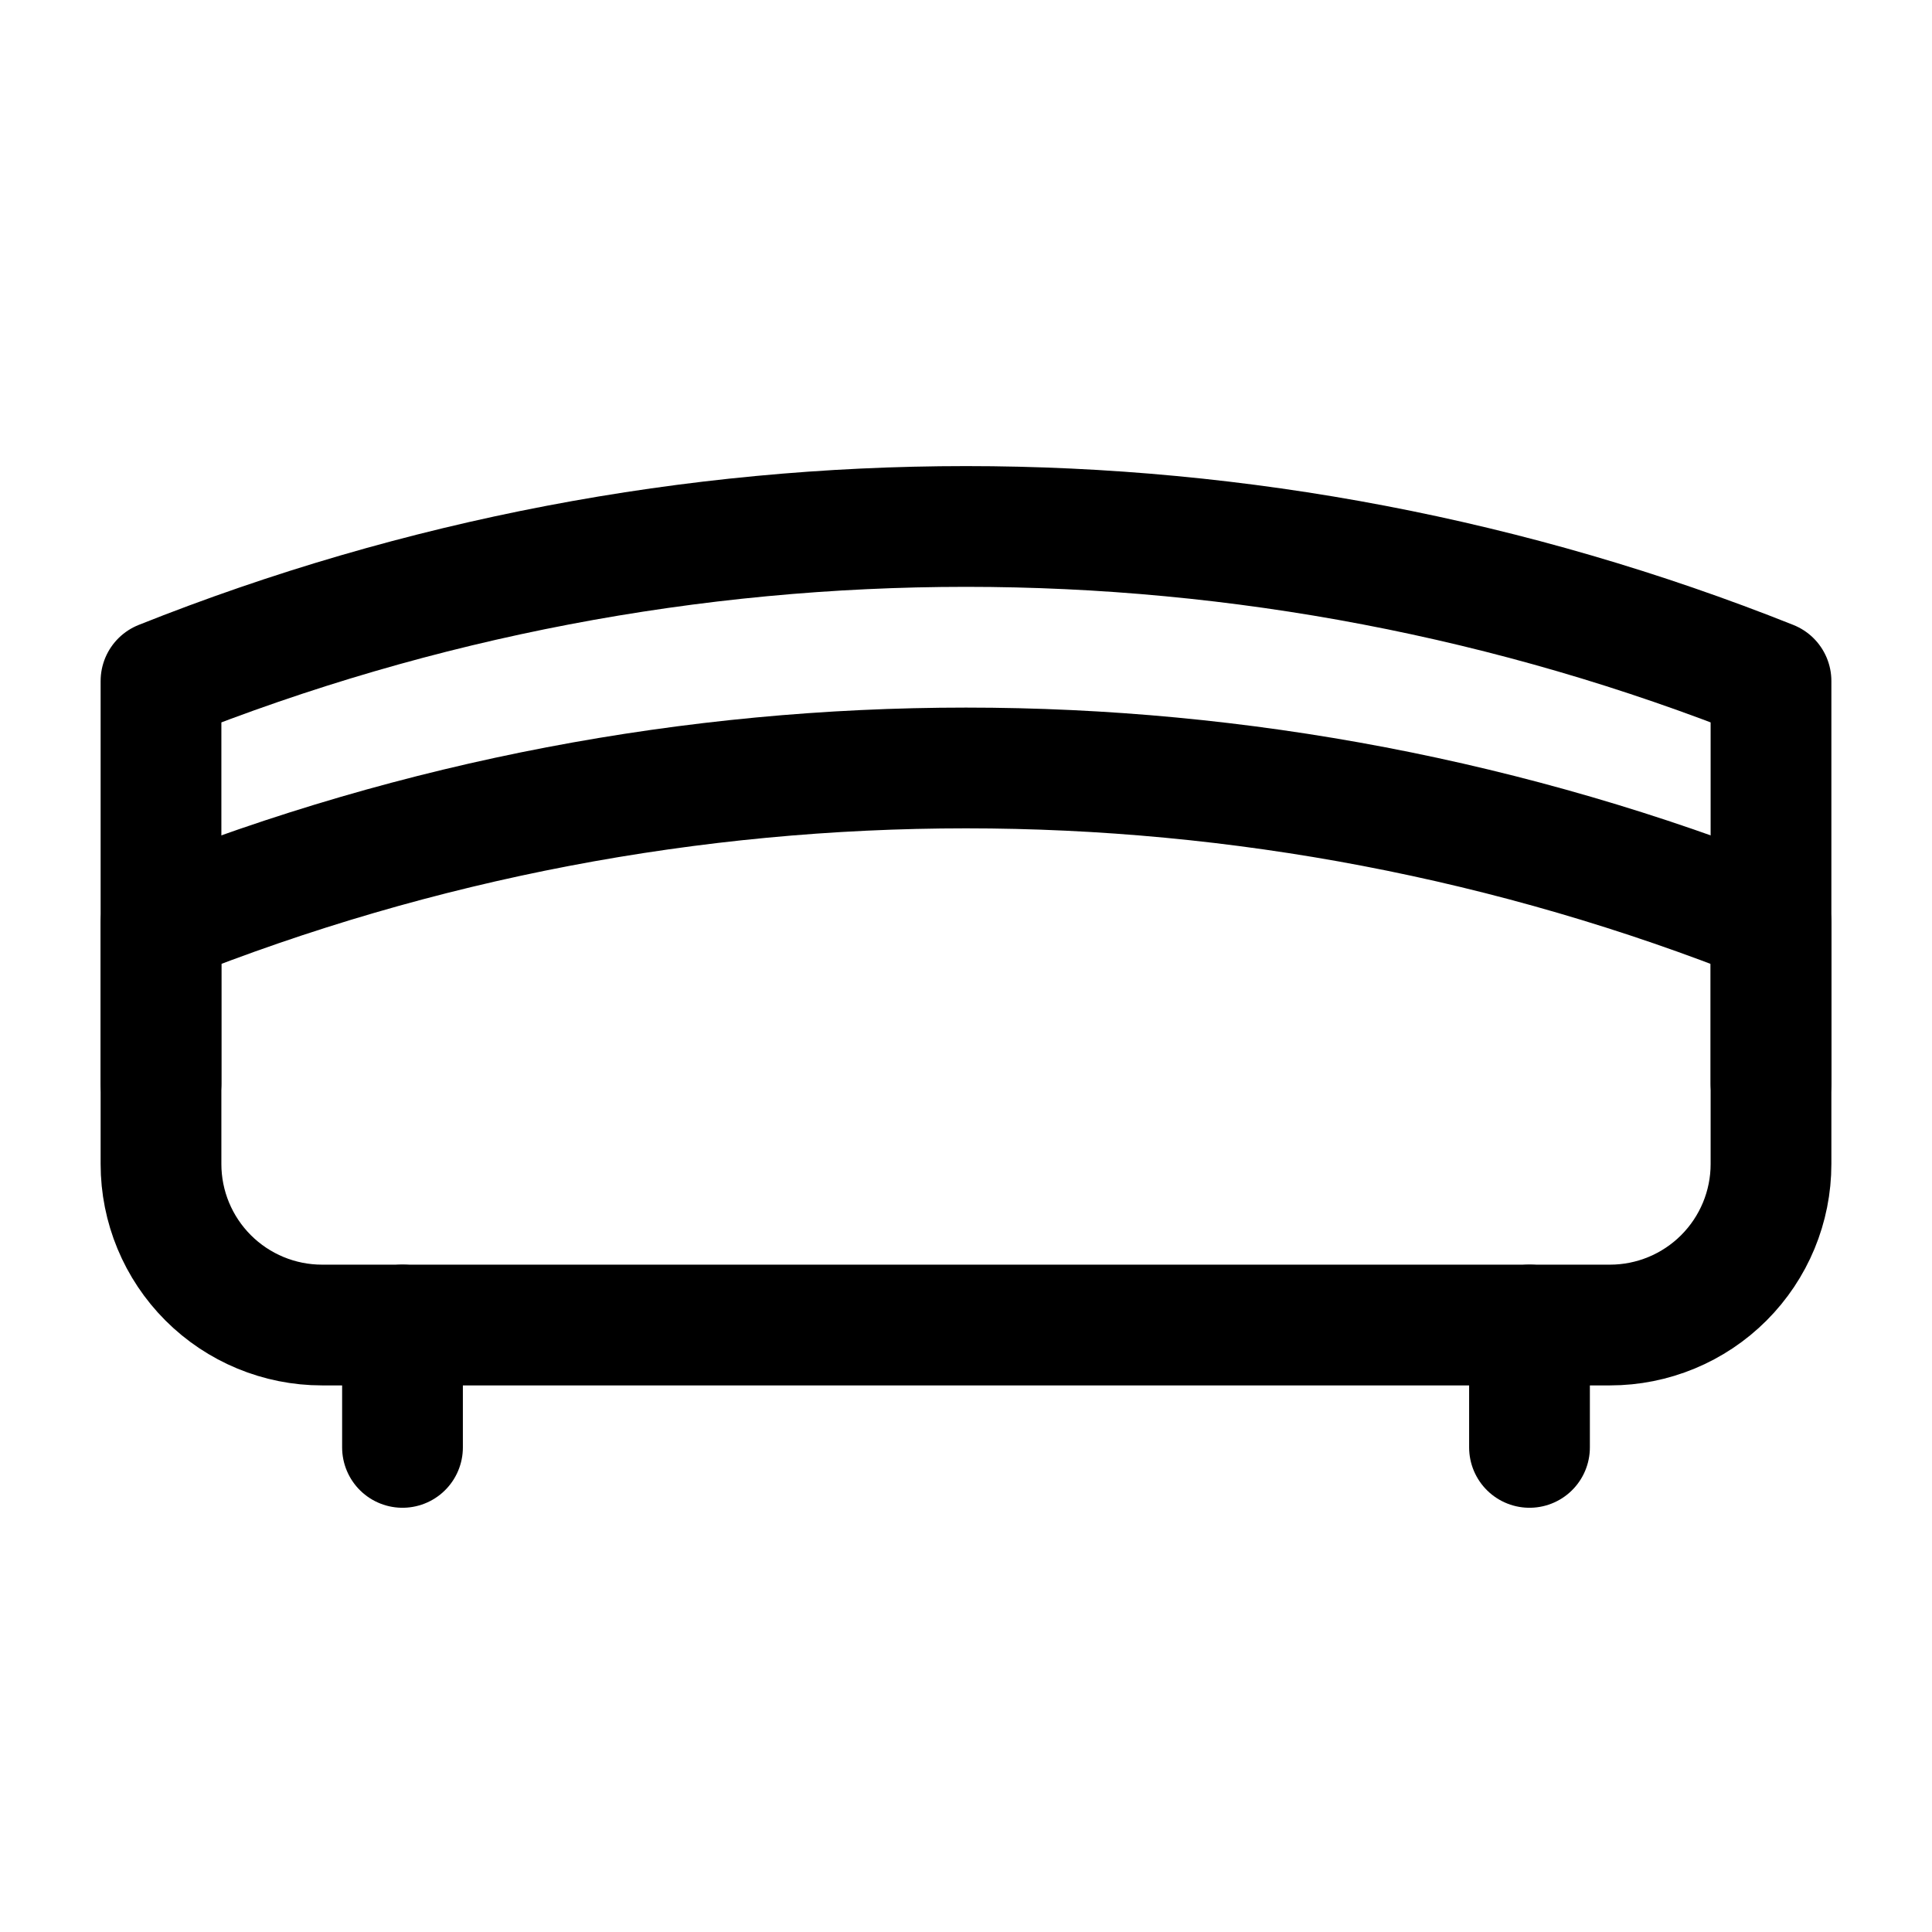
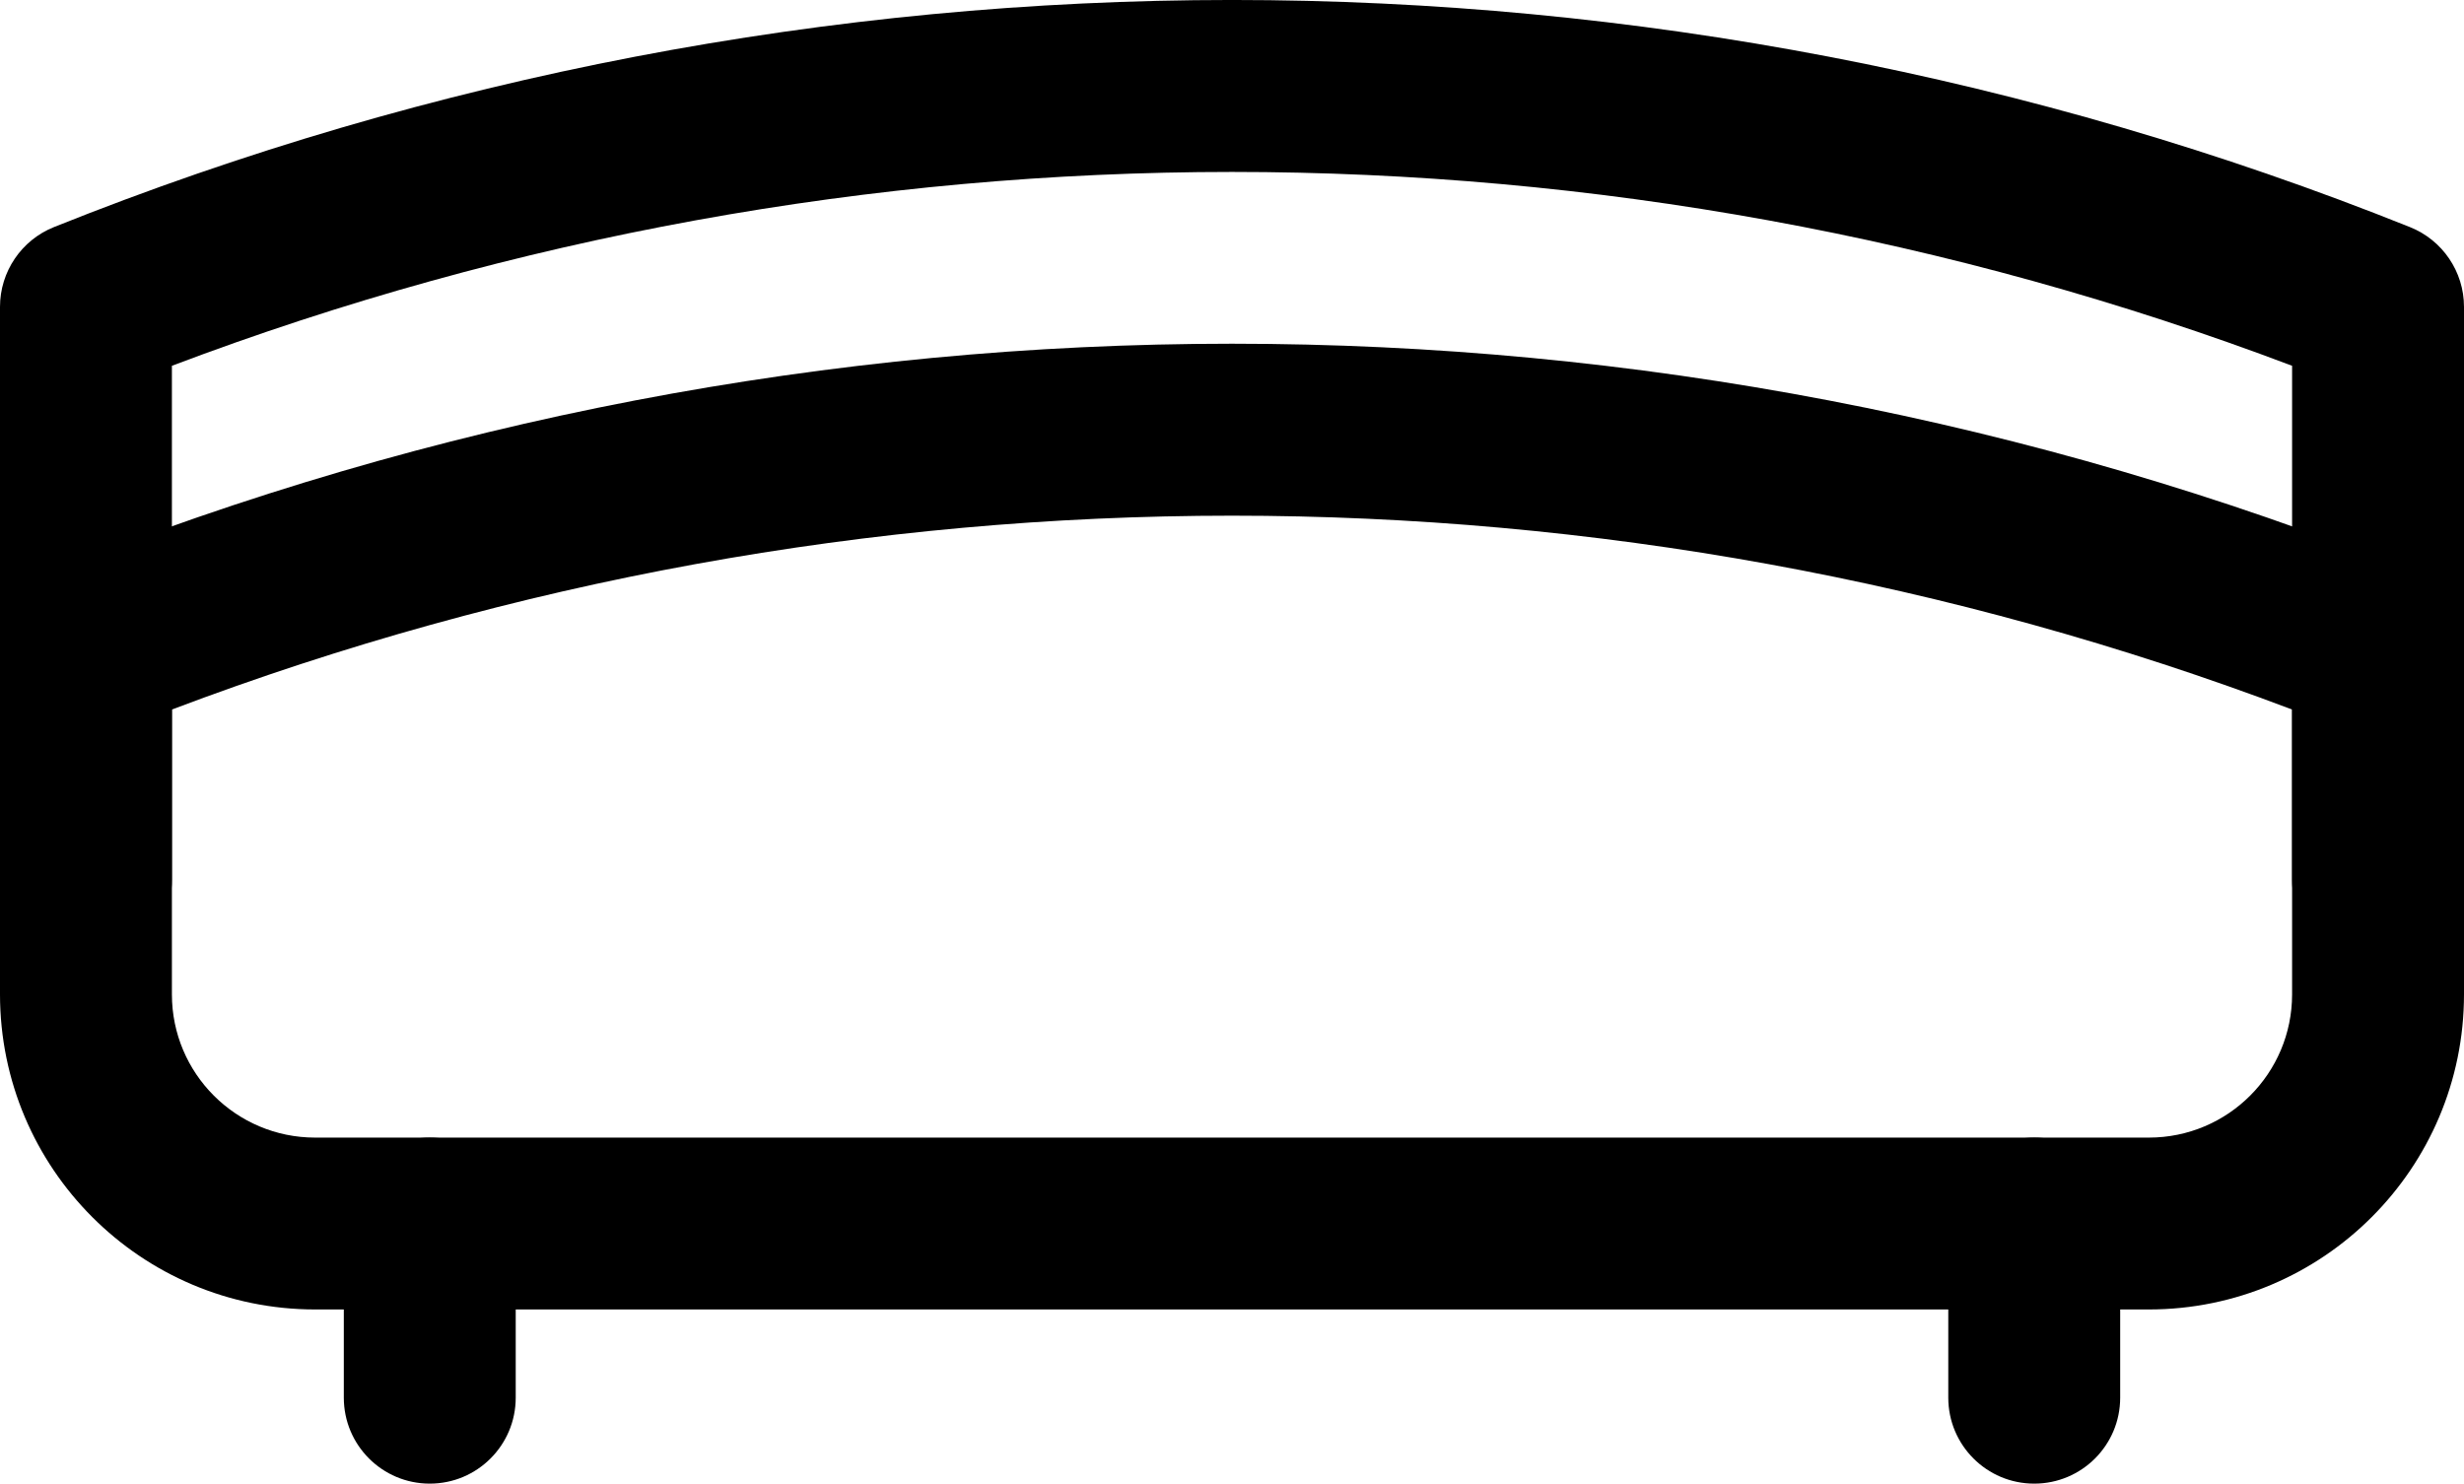
- <svg xmlns="http://www.w3.org/2000/svg" width="24" height="24" viewBox="0 0 24 24" fill="none">
-   <path fill-rule="evenodd" clip-rule="evenodd" d="M20 16.46H4C3.47 16.46 2.961 16.249 2.586 15.874C2.211 15.499 2 14.991 2 14.46V11.46C8.421 8.9 15.579 8.9 22 11.46V11.46V14.46C22 14.991 21.789 15.499 21.414 15.874C21.039 16.249 20.53 16.46 20 16.46Z" stroke="black" stroke-width="1.5" stroke-linecap="round" stroke-linejoin="round" />
-   <path d="M2 13.46V8.46C8.421 5.9 15.579 5.9 22 8.46V8.46V13.46" stroke="black" stroke-width="1.5" stroke-linecap="round" stroke-linejoin="round" />
-   <path d="M5 16.46V17.98" stroke="black" stroke-width="1.5" stroke-linecap="round" stroke-linejoin="round" />
-   <path d="M19 16.46V17.98" stroke="black" stroke-width="1.5" stroke-linecap="round" stroke-linejoin="round" />
+ <svg xmlns="http://www.w3.org/2000/svg" id="Camada_1" data-name="Camada 1" viewBox="0 0 21.5 12.949">
+   <path d="M20,17.21H4a2.751,2.751,0,0,1-2.75-2.75v-3a.75.75,0,0,1,.472-.697,27.643,27.643,0,0,1,20.555,0,.75.75,0,0,1,.473.697v3A2.751,2.751,0,0,1,20,17.21ZM2.75,11.974V14.46A1.25,1.25,0,0,0,4,15.71H20a1.25,1.25,0,0,0,1.25-1.25V11.974A26.133,26.133,0,0,0,2.75,11.974Z" transform="translate(-1.25 -5.7816)" />
+   <path d="M22,14.21a.75.75,0,0,1-.75-.75V8.974a26.133,26.133,0,0,0-18.5,0V13.46a.75.75,0,0,1-1.5,0v-5a.75.75,0,0,1,.472-.697,27.643,27.643,0,0,1,20.555,0A.75.75,0,0,1,22.75,8.46v5A.75.75,0,0,1,22,14.21Z" transform="translate(-1.25 -5.7816)" />
+   <path d="M5,18.73a.75.75,0,0,1-.75-.75V16.46a.75.75,0,0,1,1.5,0v1.52A.75.75,0,0,1,5,18.73Z" transform="translate(-1.25 -5.7816)" />
+   <path d="M19,18.73a.75.75,0,0,1-.75-.75V16.46a.75.75,0,0,1,1.5,0v1.52A.75.75,0,0,1,19,18.73Z" transform="translate(-1.25 -5.7816)" />
</svg>
